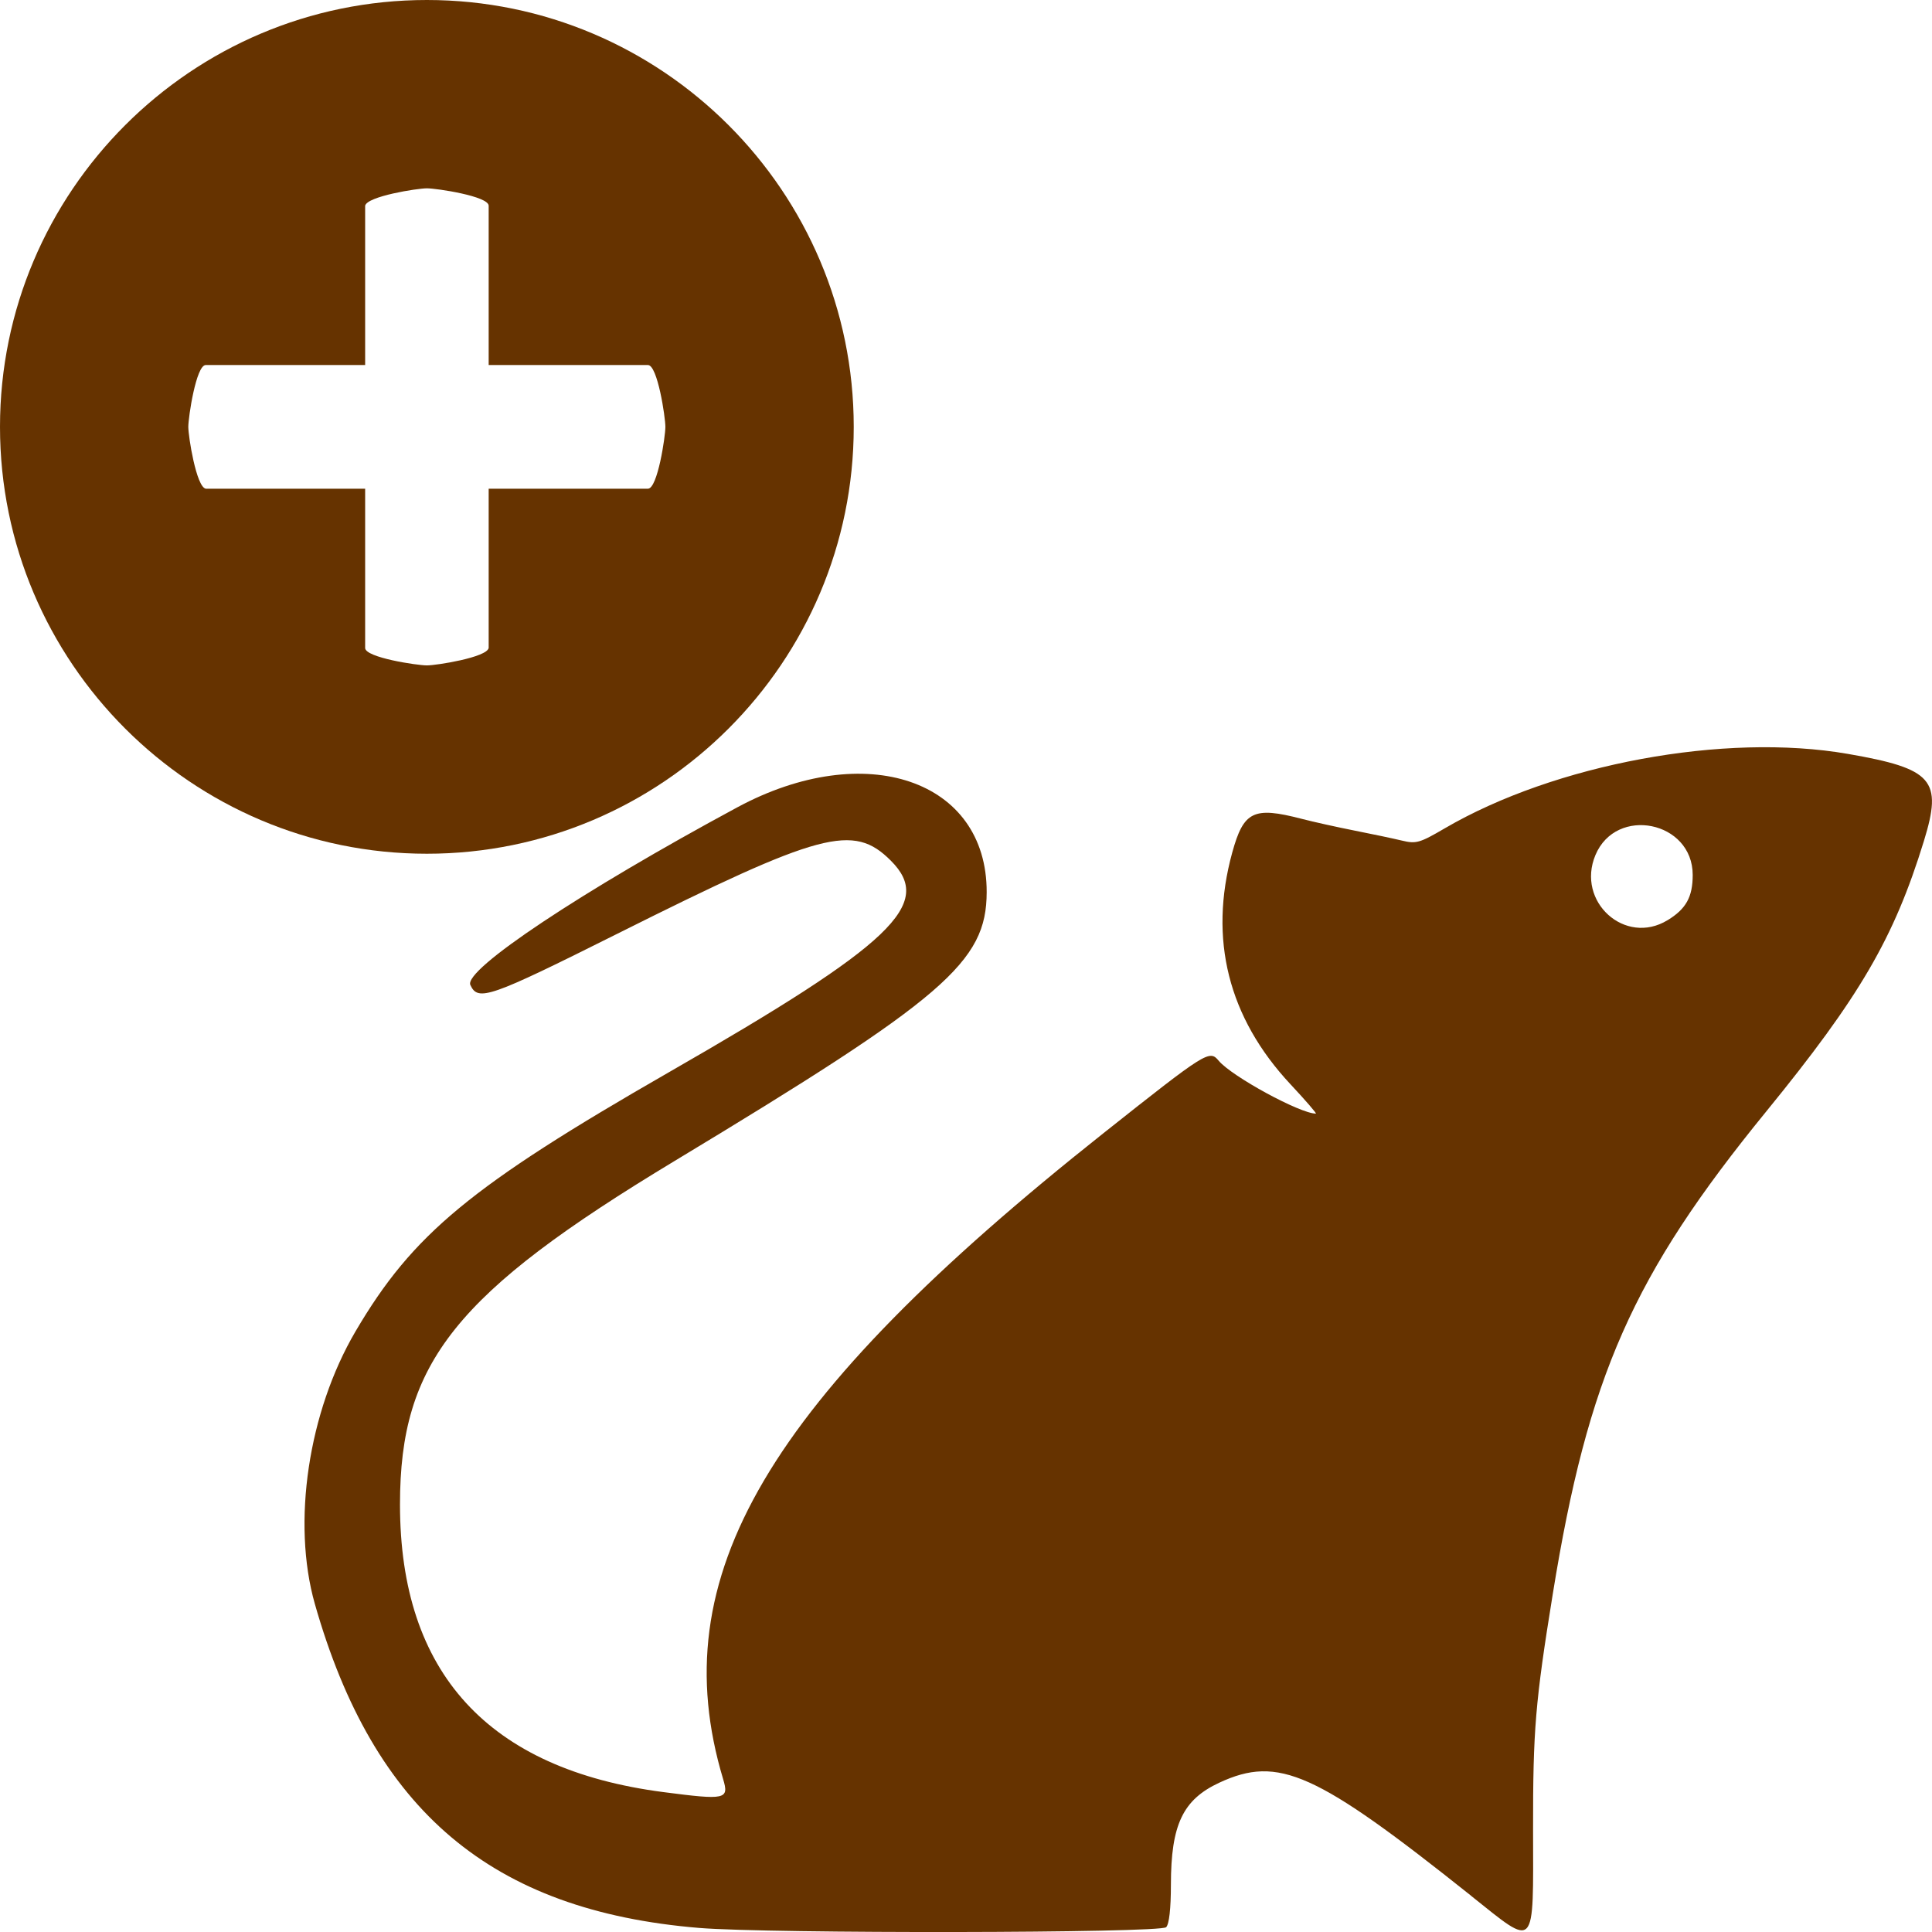
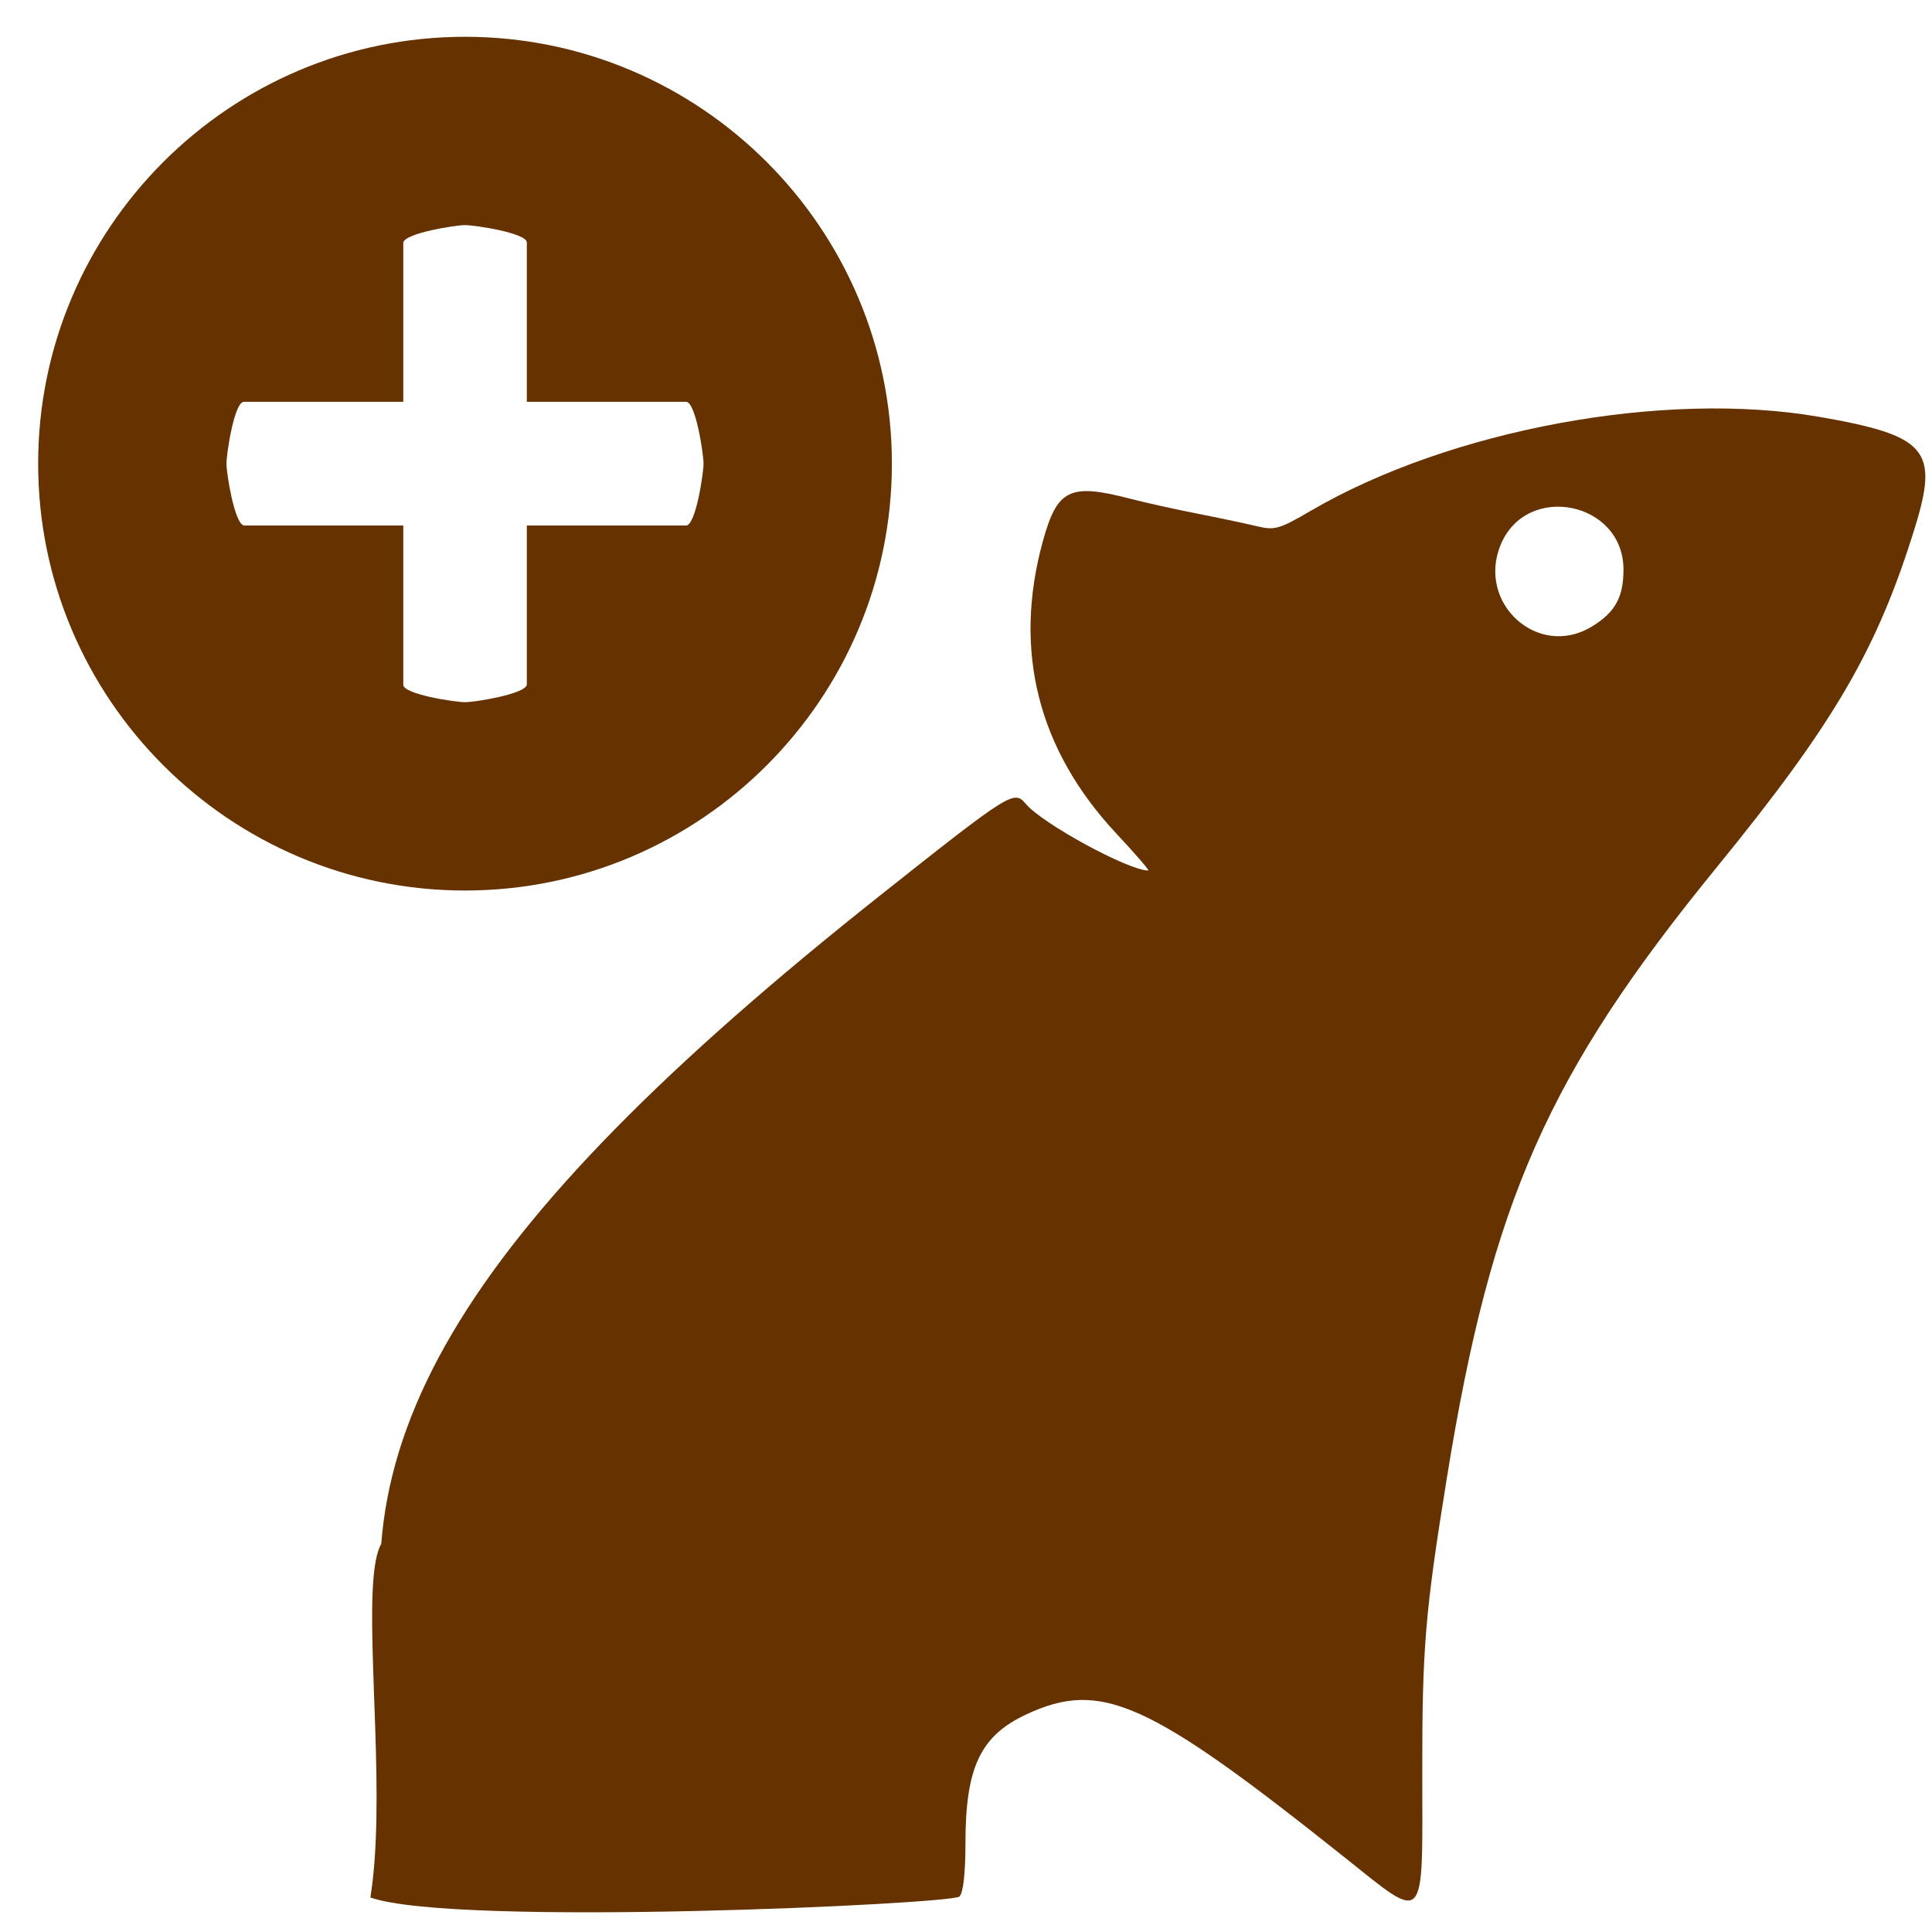
<svg xmlns="http://www.w3.org/2000/svg" xmlns:ns1="http://www.openswatchbook.org/uri/2009/osb" id="SVGRoot" version="1.1" viewBox="0 0 64 64" height="64px" width="64px">
  <defs id="defs842">
    <linearGradient id="linearGradient1474" ns1:paint="solid">
      <stop style="stop-color:#ffffff;stop-opacity:1;" offset="0" id="stop1472" />
    </linearGradient>
  </defs>
  <g id="layer1">
-     <g id="g4" transform="matrix(-0.09386477,0,0,0.09386477,28.28108,0)" style="fill:#663300;fill-opacity:1">
+     <path style="display:inline;fill:#663300;fill-opacity:1;stroke-width:0.165" d="m 44.525,61.515 c -6.491,-5.175 -8.048,-5.875 -10.519,-4.727 -1.526,0.709 -2.023,1.754 -2.024,4.262 -6.69e-4,1.005 -0.073,1.649 -0.199,1.775 -0.25,0.25 -16.718,1.021 -19.514,0.031 1.005,-6.223 -2.41,-20.017 5.024,-5.675 2.617,0.341 -3.762,0.31 -4.019,-0.548 C 10.738,48.178 15.065,40.834 29.173,29.648 c 4.293,-3.404 4.421,-3.484 4.804,-3.023 0.543,0.655 3.404,2.212 4.063,2.212 0.046,0 -0.431,-0.552 -1.062,-1.227 -2.599,-2.783 -3.425,-6.065 -2.434,-9.673 0.476,-1.735 0.89,-1.938 2.893,-1.417 0.496,0.129 1.496,0.351 2.223,0.494 0.727,0.143 1.614,0.33 1.971,0.416 0.597,0.144 0.742,0.102 1.788,-0.508 4.613,-2.694 11.706,-4.005 16.843,-3.114 3.559,0.618 3.967,1.086 3.179,3.643 -1.252,4.062 -2.671,6.496 -6.592,11.304 -5.574,6.835 -7.437,11.048 -8.911,20.149 -0.731,4.512 -0.828,5.678 -0.823,9.827 0.007,5.127 0.152,4.971 -2.589,2.785 z M 52.729,20.758 c 0.774,-0.472 1.051,-0.972 1.051,-1.893 0,-2.249 -3.199,-2.899 -4.065,-0.827 -0.813,1.946 1.242,3.8 3.013,2.719 z" id="path837" />
+     <g id="g4" transform="matrix(-0.09386477,0,0,0.09386477,29.54492,1.218695)" style="fill:#663300;fill-opacity:1">
      <path id="path2" d="M 150.648,0 C 67.584,0 0,67.584 0,150.648 c 0,83.07 67.584,150.647 150.648,150.647 83.07,0 150.648,-67.577 150.648,-150.647 C 301.296,67.584 233.718,0 150.648,0 Z m 78.042,172.467 h -56.259 v 56.213 c 0,3.387 -18.381,6.15 -21.783,6.15 -3.393,0 -21.169,-2.825 -21.812,-6.15 V 172.467 H 72.623 c -3.396,0 -6.15,-18.42 -6.15,-21.818 0,-3.393 2.754,-21.822 6.15,-21.822 H 128.836 V 72.613 c 0,-3.393 18.42,-6.15 21.813,-6.15 3.402,0 21.137,2.82 21.782,6.15 v 56.213 h 56.259 c 3.398,0 6.15,18.422 6.15,21.814 0,3.394 -2.812,21.182 -6.15,21.826 z" style="fill:#663300;fill-opacity:1" />
    </g>
-     <path id="path837" d="m 48.734,62.801 c -5.147,-4.103 -6.381,-4.658 -8.341,-3.748 -1.21,0.562 -1.604,1.391 -1.605,3.38 -5.31e-4,0.797 -0.058,1.308 -0.158,1.408 -0.198,0.198 -13.129,0.219 -15.473,0.024 -6.867,-0.569 -10.775,-3.866 -12.728,-10.736 -0.765,-2.692 -0.217,-6.36 1.349,-9.027 1.893,-3.223 3.817,-4.813 10.378,-8.581 7.42,-4.26 8.794,-5.571 7.355,-7.01 -1.244,-1.244 -2.301,-0.961 -9.058,2.419 -4.25,2.126 -4.618,2.254 -4.872,1.698 -0.228,-0.501 3.682,-3.103 8.843,-5.884 4.238,-2.283 8.272,-0.91 8.261,2.813 -0.006,2.314 -1.379,3.496 -10.334,8.899 -7.27,4.387 -9.101,6.676 -9.101,11.381 0,5.58 2.923,8.773 8.721,9.528 2.075,0.27 2.186,0.246 1.982,-0.435 -2.011,-6.704 1.42,-12.528 12.607,-21.397 3.404,-2.699 3.505,-2.763 3.809,-2.397 0.431,0.519 2.699,1.754 3.221,1.754 0.037,0 -0.342,-0.438 -0.842,-0.973 -2.061,-2.207 -2.715,-4.809 -1.93,-7.67 0.378,-1.376 0.706,-1.536 2.294,-1.124 0.393,0.102 1.186,0.278 1.763,0.392 0.576,0.113 1.279,0.262 1.563,0.33 0.473,0.114 0.589,0.081 1.417,-0.403 3.658,-2.136 9.282,-3.176 13.355,-2.469 2.822,0.49 3.146,0.861 2.521,2.889 -0.992,3.221 -2.118,5.15 -5.227,8.963 -4.42,5.42 -5.897,8.76 -7.066,15.976 -0.579,3.577 -0.657,4.502 -0.653,7.792 0.005,4.066 0.121,3.941 -2.053,2.209 z m 6.505,-32.317 c 0.614,-0.374 0.834,-0.77 0.834,-1.501 0,-1.783 -2.536,-2.299 -3.223,-0.656 -0.645,1.543 0.984,3.013 2.389,2.156 z" style="display:inline;fill:#663300;fill-opacity:1;stroke-width:0.131" />
  </g>
</svg>
